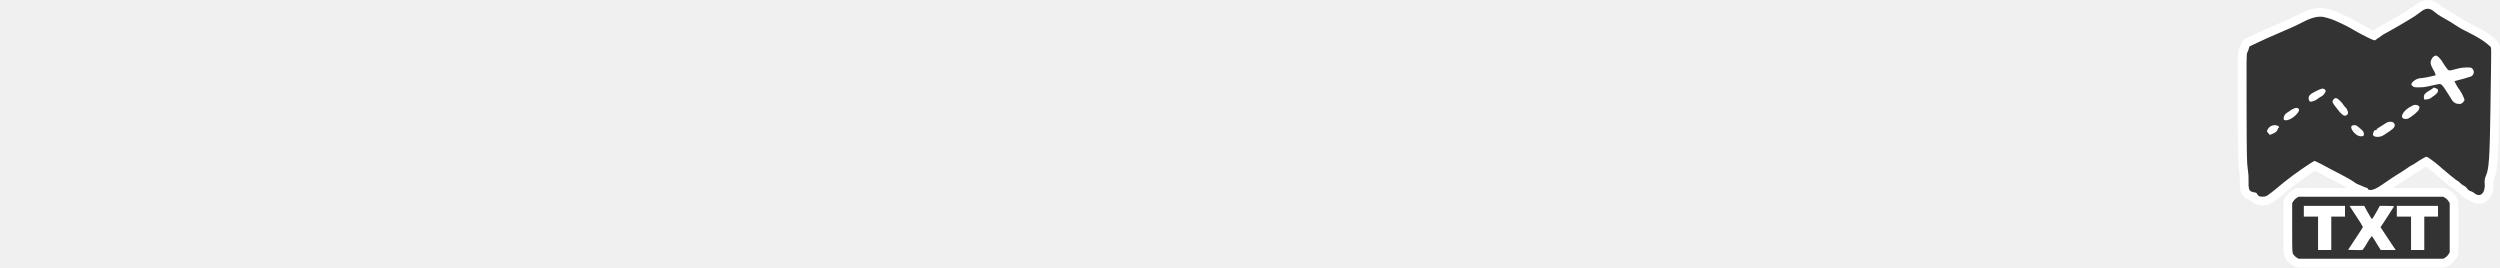
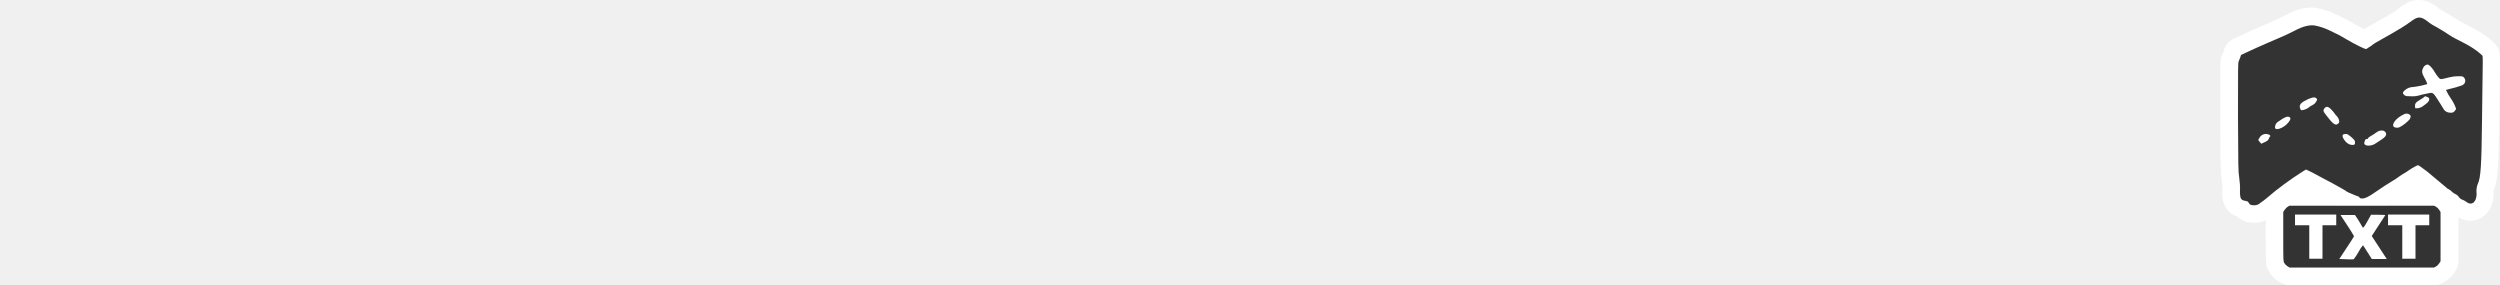
- <svg xmlns="http://www.w3.org/2000/svg" id="Layer_1" data-name="Layer 1" viewBox="0 0 1000 107">
-   <path d="M968.66,4.46c-.73.53-1.95,1.39-2.66,1.94-1.18.85-9.27,5.59-12.14,7.09a9.84,9.84,0,0,0-1.52,1,5.69,5.69,0,0,1-1,.69,3.49,3.49,0,0,0-.87.63,1,1,0,0,1-.63.32c-.57,0-3.86-1.6-7.73-3.76A54.88,54.88,0,0,0,935.67,9a25.5,25.5,0,0,0-6.42-2.24c-2.24-.32-4.74.31-8.11,2.08-2.65,1.38-5.8,2.8-11.29,5.12-1.78.75-4.77,2.11-6.66,3l-3.4,1.62-.3,1a8,8,0,0,1-.61,1.5c-.29.43-.33,2.83-.25,22.08.06,20.22.11,21.77.49,24.53a27.58,27.58,0,0,1,.31,4.88c-.11,2.52.16,3.58,1,4a6.7,6.7,0,0,0,1.41.4,1.18,1.18,0,0,1,1.07.71c.41.8.88,1,2.22,1a3.44,3.44,0,0,0,2.5-1c.75-.51,1.85-1.35,2.4-1.83a130.82,130.82,0,0,1,14.29-10.64l1.48-.87,1.06.49c.59.26,2.07,1,3.29,1.69s4,2.13,6.24,3.27,4.49,2.46,5.12,2.93a6.77,6.77,0,0,0,1.27.83c.06,0,.93.36,1.93.81a12.65,12.65,0,0,0,2.09.81c.14,0,.33.19.39.41s.26.41,1.09.41c1.12,0,2.57-.71,5-2.42s5.8-3.92,7.16-4.7c.67-.4,1.75-1.11,2.38-1.56a12.52,12.52,0,0,1,1.81-1.18,8.28,8.28,0,0,0,1.22-.69,39.85,39.85,0,0,1,4.33-2.64c.34-.15.65-.09,1.18.26a48,48,0,0,1,5.46,4.31c1.41,1.22,2.85,2.44,3.19,2.68s1.14.88,1.73,1.38a5.22,5.22,0,0,0,1.28.9,3.13,3.13,0,0,1,1,.83,6.08,6.08,0,0,0,1.56,1.14,2.78,2.78,0,0,1,1.2,1,2.81,2.81,0,0,0,1.85,1.3,3.71,3.71,0,0,1,1.16.71c1.51,1.2,2.93.89,3.7-.79a6.89,6.89,0,0,0,.39-3,6.27,6.27,0,0,1,.53-3.34c1.16-2.5,1.48-7.31,1.74-25.1.43-28.44.43-25.75,0-26.43a26.38,26.38,0,0,0-4.73-3.49c-.82-.53-2.85-1.61-6-3.19A26.17,26.17,0,0,1,983,10.58c-1.12-.81-4.73-3-6.79-4.1A15.53,15.53,0,0,1,974,4.93C972,3.16,970.65,3.06,968.66,4.46Zm6.57,18.22a10,10,0,0,1,2,2.5A22.43,22.43,0,0,0,979,27.72c.61.63.69.63,3.78-.2a14.48,14.48,0,0,1,3.82-.53c1.85,0,1.91,0,2.4.55a1.9,1.9,0,0,1-.92,3.15c-.71.28-4.16,1.26-5.3,1.5a8.83,8.83,0,0,0-1,.27,18,18,0,0,0,2.12,3.59,14.9,14.9,0,0,1,1.4,2.54c.18.53.41,1.1.49,1.26s-.1.55-.55,1a1.71,1.71,0,0,1-1.67.71A3.08,3.08,0,0,1,981,40.32c-.18-.3-.83-1.32-1.44-2.27-3.24-5-2.79-4.66-5.19-4.19-1,.2-2.56.53-3.39.75a14.36,14.36,0,0,1-3.5.33c-1.83,0-2-.09-2.5-.57s-.49-.59-.32-1.06a3.78,3.78,0,0,1,1.3-1.24,4.74,4.74,0,0,1,2.68-.83,31.3,31.3,0,0,0,3.54-.63c1-.27,1.93-.49,2-.49.24,0-.22-1.2-1-2.5-1-1.79-1.18-2.67-.57-3.9a2.61,2.61,0,0,1,1.73-1.53A3.08,3.08,0,0,1,975.23,22.68Zm-.84,12.64c.67.27.82.43.82.9,0,.77-.59,1.44-2.3,2.56a3.86,3.86,0,0,1-2.38,1l-.91,0-.06-.83c-.09-1.08.4-1.67,2.21-2.74a11.75,11.75,0,0,0,1.53-1C973.44,34.94,973.44,34.94,974.39,35.32Zm-44.55.41c.57.41.57.71-.09,1.73a3.16,3.16,0,0,1-1.36,1.2,5.75,5.75,0,0,0-1.36.91,5.52,5.52,0,0,1-2.87,1.12c-.24,0-.44-.27-.6-.77-.43-1.47.3-2.28,3.31-3.7C928.76,35.34,929.19,35.26,929.84,35.73Zm6.24,4.67a9.73,9.73,0,0,1,1.42,1.73c.18.33.41.59.51.59A4.38,4.38,0,0,1,939.23,45c0,.59-.17.81-.78,1.16-.38.2-.56.2-1.15-.09s-1.28-1-3.26-3.59c-1.15-1.55-1.24-1.83-.71-2.58C934,38.9,934.74,39,936.08,40.4Zm31.22,1.85c.63.37.63.78.06,1.93a16.69,16.69,0,0,1-3.86,3.11,2.34,2.34,0,0,1-2.36,0c-1.16-1,.77-3.59,3.76-5A2.3,2.3,0,0,1,967.3,42.25Zm-47.93,1.18c.59.45.12,1.49-1.24,2.79-1.77,1.68-4.27,2.46-4.66,1.46a2.66,2.66,0,0,1,1.22-2.5C917.4,43.25,918.55,42.8,919.37,43.43ZM957,48.8a1.73,1.73,0,0,1,.76.71c.46.87-.11,1.77-1.83,2.91-.8.55-1.81,1.22-2.26,1.52a4.65,4.65,0,0,1-3.48.75c-1-.28-1.22-.73-.81-1.78.24-.66.43-.84.81-.84s.47-.12.47-.3.57-.61,1.28-1,1.57-1,2-1.26A3.4,3.4,0,0,1,957,48.8Zm-46,1.46c.57.21.92.8.45.8-.1,0-.24.24-.33.54-.2.84-.81,1.41-2.07,1.91l-1.14.45-.57-.69a3.83,3.83,0,0,1-.59-.83,5.25,5.25,0,0,1,.45-.9A3.21,3.21,0,0,1,911,50.26Zm33,1.06c1.32,1.16,1.47,1.36,1.53,2.11s0,.84-.41,1c-1.3.34-2.7-.31-3.84-1.81s-1.08-2.54.35-2.54C942.4,50,942.62,50.16,944,51.32Z" fill="#333" stroke="#fff" stroke-linecap="round" stroke-linejoin="round" stroke-width="7" />
-   <path d="M918.62,79.19a4.45,4.45,0,0,0-1.26,1.26l-.49.79v9.84c0,9.8,0,9.82.44,10.63a4.17,4.17,0,0,0,1.31,1.3l.83.49h57.83l.81-.45a4,4,0,0,0,1.3-1.3l.49-.83V81.28l-.49-.83a4,4,0,0,0-1.3-1.3l-.81-.45H919.41ZM938,84.49v2.14h-5.49V100h-5.29V86.63h-5.69V82.36H938Zm9,.27c.75,1.32,1.47,2.54,1.61,2.74s.47,0,1.79-2.4l1.52-2.74h2.91c2.28,0,2.89.06,2.76.24l-2.76,4.29-2.6,4,3,4.55,3.05,4.57h-6l-1.69-2.74a30.23,30.23,0,0,0-1.85-2.85,15.28,15.28,0,0,0-1.83,2.67A19.89,19.89,0,0,1,945,100a26.67,26.67,0,0,1-3,0l-2.76-.06,2.92-4.45c1.63-2.44,3-4.55,3-4.69a34.57,34.57,0,0,0-2.19-3.58c-1.2-1.83-2.4-3.68-2.67-4.11l-.46-.75h5.85Zm28.2-.27v2.14h-5.49V100h-5.29V86.63h-5.69V82.36h16.47Z" fill="#333" stroke="#fff" stroke-linecap="round" stroke-linejoin="round" stroke-width="7" />
-   <path d="M968.66,4.46c-.73.53-1.95,1.39-2.66,1.94-1.18.85-9.27,5.59-12.14,7.09a9.84,9.84,0,0,0-1.52,1,5.69,5.69,0,0,1-1,.69,3.49,3.49,0,0,0-.87.63,1,1,0,0,1-.63.32c-.57,0-3.86-1.6-7.73-3.76A54.88,54.88,0,0,0,935.67,9a25.5,25.5,0,0,0-6.42-2.24c-2.24-.32-4.74.31-8.11,2.08-2.65,1.38-5.8,2.8-11.29,5.12-1.78.75-4.77,2.11-6.66,3l-3.4,1.62-.3,1a8,8,0,0,1-.61,1.5c-.29.43-.33,2.83-.25,22.08.06,20.22.11,21.77.49,24.53a27.58,27.58,0,0,1,.31,4.88c-.11,2.52.16,3.58,1,4a6.7,6.7,0,0,0,1.41.4,1.18,1.18,0,0,1,1.07.71c.41.8.88,1,2.22,1a3.44,3.44,0,0,0,2.5-1c.75-.51,1.85-1.35,2.4-1.83a130.82,130.82,0,0,1,14.29-10.64l1.48-.87,1.06.49c.59.26,2.07,1,3.29,1.69s4,2.13,6.24,3.27,4.49,2.46,5.12,2.93a6.77,6.77,0,0,0,1.27.83c.06,0,.93.36,1.93.81a12.65,12.65,0,0,0,2.09.81c.14,0,.33.19.39.41s.26.41,1.09.41c1.12,0,2.57-.71,5-2.42s5.8-3.92,7.16-4.7c.67-.4,1.75-1.11,2.38-1.56a12.52,12.52,0,0,1,1.81-1.18,8.28,8.28,0,0,0,1.22-.69,39.85,39.85,0,0,1,4.33-2.64c.34-.15.65-.09,1.18.26a48,48,0,0,1,5.46,4.31c1.41,1.22,2.85,2.44,3.19,2.68s1.14.88,1.73,1.38a5.22,5.22,0,0,0,1.28.9,3.13,3.13,0,0,1,1,.83,6.08,6.08,0,0,0,1.56,1.14,2.78,2.78,0,0,1,1.2,1,2.81,2.81,0,0,0,1.85,1.3,3.71,3.71,0,0,1,1.16.71c1.51,1.2,2.93.89,3.7-.79a6.89,6.89,0,0,0,.39-3,6.27,6.27,0,0,1,.53-3.34c1.16-2.5,1.48-7.31,1.74-25.1.43-28.44.43-25.75,0-26.43a26.38,26.38,0,0,0-4.73-3.49c-.82-.53-2.85-1.61-6-3.19A26.17,26.17,0,0,1,983,10.58c-1.12-.81-4.73-3-6.79-4.1A15.53,15.53,0,0,1,974,4.93C972,3.16,970.65,3.06,968.66,4.46Zm6.57,18.22a10,10,0,0,1,2,2.5A22.43,22.43,0,0,0,979,27.72c.61.63.69.63,3.78-.2a14.48,14.48,0,0,1,3.82-.53c1.85,0,1.91,0,2.4.55a1.9,1.9,0,0,1-.92,3.15c-.71.28-4.16,1.26-5.3,1.5a8.83,8.83,0,0,0-1,.27,18,18,0,0,0,2.12,3.59,14.9,14.9,0,0,1,1.4,2.54c.18.53.41,1.1.49,1.26s-.1.55-.55,1a1.71,1.71,0,0,1-1.67.71A3.08,3.08,0,0,1,981,40.32c-.18-.3-.83-1.32-1.44-2.27-3.24-5-2.79-4.66-5.19-4.19-1,.2-2.56.53-3.39.75a14.36,14.36,0,0,1-3.5.33c-1.83,0-2-.09-2.5-.57s-.49-.59-.32-1.06a3.78,3.78,0,0,1,1.3-1.24,4.74,4.74,0,0,1,2.68-.83,31.3,31.3,0,0,0,3.54-.63c1-.27,1.93-.49,2-.49.24,0-.22-1.2-1-2.5-1-1.79-1.18-2.67-.57-3.9a2.61,2.61,0,0,1,1.73-1.53A3.08,3.08,0,0,1,975.23,22.68Zm-.84,12.64c.67.27.82.43.82.9,0,.77-.59,1.44-2.3,2.56a3.86,3.86,0,0,1-2.38,1l-.91,0-.06-.83c-.09-1.08.4-1.67,2.21-2.74a11.75,11.75,0,0,0,1.53-1C973.44,34.94,973.44,34.94,974.39,35.32Zm-44.55.41c.57.41.57.71-.09,1.73a3.16,3.16,0,0,1-1.36,1.2,5.75,5.75,0,0,0-1.36.91,5.52,5.52,0,0,1-2.87,1.12c-.24,0-.44-.27-.6-.77-.43-1.47.3-2.28,3.31-3.7C928.76,35.34,929.19,35.26,929.84,35.73Zm6.24,4.67a9.73,9.73,0,0,1,1.42,1.73c.18.33.41.59.51.59A4.38,4.38,0,0,1,939.23,45c0,.59-.17.81-.78,1.16-.38.2-.56.2-1.15-.09s-1.28-1-3.26-3.59c-1.15-1.55-1.24-1.83-.71-2.58C934,38.9,934.74,39,936.08,40.4Zm31.22,1.85c.63.37.63.78.06,1.93a16.69,16.69,0,0,1-3.86,3.11,2.34,2.34,0,0,1-2.36,0c-1.16-1,.77-3.59,3.76-5A2.3,2.3,0,0,1,967.3,42.25Zm-47.93,1.18c.59.45.12,1.49-1.24,2.79-1.77,1.68-4.27,2.46-4.66,1.46a2.66,2.66,0,0,1,1.22-2.5C917.4,43.25,918.55,42.8,919.37,43.43ZM957,48.8a1.73,1.73,0,0,1,.76.71c.46.87-.11,1.77-1.83,2.91-.8.55-1.81,1.22-2.26,1.52a4.65,4.65,0,0,1-3.48.75c-1-.28-1.22-.73-.81-1.78.24-.66.43-.84.81-.84s.47-.12.47-.3.57-.61,1.28-1,1.57-1,2-1.26A3.4,3.4,0,0,1,957,48.8Zm-46,1.46c.57.21.92.8.45.8-.1,0-.24.24-.33.54-.2.84-.81,1.41-2.07,1.91l-1.14.45-.57-.69a3.83,3.83,0,0,1-.59-.83,5.25,5.25,0,0,1,.45-.9A3.21,3.21,0,0,1,911,50.26Zm33,1.06c1.32,1.16,1.47,1.36,1.53,2.11s0,.84-.41,1c-1.3.34-2.7-.31-3.84-1.81s-1.08-2.54.35-2.54C942.4,50,942.62,50.16,944,51.32Z" fill="#333" />
-   <path d="M918.62,79.19a4.45,4.45,0,0,0-1.26,1.26l-.49.79v9.84c0,9.8,0,9.82.44,10.63a4.17,4.17,0,0,0,1.31,1.3l.83.49h57.83l.81-.45a4,4,0,0,0,1.3-1.3l.49-.83V81.28l-.49-.83a4,4,0,0,0-1.3-1.3l-.81-.45H919.41ZM938,84.49v2.14h-5.49V100h-5.29V86.63h-5.69V82.36H938Zm9,.27c.75,1.32,1.47,2.54,1.61,2.74s.47,0,1.79-2.4l1.52-2.74h2.91c2.28,0,2.89.06,2.76.24l-2.76,4.29-2.6,4,3,4.55,3.05,4.57h-6l-1.69-2.74a30.23,30.23,0,0,0-1.85-2.85,15.28,15.28,0,0,0-1.83,2.67A19.89,19.89,0,0,1,945,100a26.67,26.67,0,0,1-3,0l-2.76-.06,2.92-4.45c1.63-2.44,3-4.55,3-4.69a34.57,34.57,0,0,0-2.19-3.58c-1.2-1.83-2.4-3.68-2.67-4.11l-.46-.75h5.85Zm28.2-.27v2.14h-5.49V100h-5.29V86.63h-5.69V82.36h16.47Z" fill="#333" />
+ <svg xmlns="http://www.w3.org/2000/svg" version="1.1" id="Layer_1" x="0px" y="0px" viewBox="0 0 1000 114" style="enable-background:new 0 0 1000 114;" xml:space="preserve">
+   <style type="text/css">
+ 	.st0{fill:#FFFFFF;}
+ 	.st1{fill:#333333;}
+ </style>
+   <g id="Layer_2">
+     <rect x="957" y="72.4" class="st0" width="21.2" height="7.5" />
+   </g>
+   <g>
+     <g>
+       <path class="st0" d="M967.6,7c0.9,0,1.8,0.5,2.9,1.4c0.7,0.6,1.4,1.1,2.2,1.6c2.1,1.1,5.7,3.3,6.8,4.1c0.8,0.5,1.6,1,2.4,1.4    c3.2,1.6,5.2,2.7,6,3.2c1.7,1,3.3,2.2,4.7,3.5c0.4,0.7,0.4-2,0,26.4c-0.3,17.8-0.6,22.6-1.7,25.1c-0.5,1-0.7,2.2-0.5,3.3    c0.1,1,0,2-0.4,3c-0.5,1-1.1,1.5-1.9,1.5c-0.5,0-1.1-0.2-1.8-0.7c-0.3-0.3-0.7-0.5-1.2-0.7c-0.8-0.2-1.4-0.6-1.8-1.3    c-0.3-0.4-0.7-0.8-1.2-1c-0.6-0.3-1.1-0.7-1.6-1.1c-0.3-0.3-0.6-0.6-1-0.8c-0.5-0.2-0.9-0.5-1.3-0.9c-0.6-0.5-1.4-1.1-1.7-1.4    s-1.8-1.5-3.2-2.7c-1.7-1.6-3.5-3-5.5-4.3c-0.4-0.2-0.6-0.3-0.8-0.3c-0.1,0-0.2,0-0.3,0.1c-1.5,0.8-2.9,1.7-4.3,2.6    c-0.4,0.3-0.8,0.5-1.2,0.7c-0.6,0.3-1.2,0.7-1.8,1.2c-0.6,0.4-1.7,1.2-2.4,1.6c-1.4,0.8-4.7,3-7.2,4.7s-3.9,2.4-5,2.4    c-0.8,0-1-0.2-1.1-0.4c-0.1-0.2-0.3-0.4-0.4-0.4c-0.7-0.2-1.4-0.5-2.1-0.8c-1-0.4-1.9-0.8-1.9-0.8c-0.5-0.2-0.9-0.5-1.3-0.8    c-0.6-0.5-2.9-1.8-5.1-2.9c-2.2-1.1-5-2.6-6.2-3.3c-1.2-0.7-2.7-1.4-3.3-1.7l-1.1-0.5l-1.5,0.9c-5,3.2-9.8,6.8-14.3,10.6    c-0.6,0.5-1.7,1.3-2.4,1.8c-0.6,0.6-1.5,1-2.4,1c0,0,0,0-0.1,0c-1.3,0-1.8-0.2-2.2-1c-0.2-0.4-0.6-0.7-1.1-0.7    c-0.5-0.1-1-0.2-1.4-0.4c-0.8-0.4-1.1-1.5-1-4c0-1.6-0.1-3.3-0.3-4.9c-0.4-2.8-0.4-4.3-0.5-24.5c-0.1-19.2,0-21.6,0.3-22.1    c0.3-0.5,0.5-1,0.6-1.5l0.3-1l3.4-1.6c1.9-0.9,4.9-2.3,6.7-3c5.5-2.3,8.6-3.7,11.3-5.1c2.8-1.5,5-2.2,7-2.2c0.4,0,0.8,0,1.1,0.1    c2.2,0.5,4.4,1.2,6.4,2.2c2.2,1,4.4,2.1,6.4,3.4c3.9,2.2,7.2,3.8,7.7,3.8c0.2,0,0.5-0.1,0.6-0.3c0.3-0.3,0.5-0.5,0.9-0.6    c0.4-0.2,0.7-0.4,1-0.7c0.5-0.4,1-0.7,1.5-1c2.9-1.5,11-6.2,12.1-7.1c0.7-0.6,1.9-1.4,2.7-1.9C966.1,7.3,966.9,7,967.6,7     M964.4,38.4c1,0,2.1-0.1,3.1-0.3c0.8-0.2,2.4-0.6,3.4-0.8c0.7-0.1,1.1-0.2,1.5-0.2c1,0,1.4,0.8,3.7,4.4c0.6,0.9,1.3,2,1.4,2.3    c0.6,0.8,1.5,1.2,2.5,1.2c0,0,0.1,0,0.1,0c0.1,0,0.2,0,0.3,0c0.6,0,1.1-0.3,1.4-0.7c0.5-0.4,0.6-0.8,0.5-1    c-0.1-0.2-0.3-0.7-0.5-1.3c-0.4-0.9-0.9-1.7-1.4-2.5c-0.8-1.1-1.6-2.3-2.1-3.6c0.3-0.1,0.7-0.2,1-0.3c1.1-0.2,4.6-1.2,5.3-1.5    c0.3-0.1,0.6-0.2,0.8-0.5c0.8-0.7,0.8-1.9,0.1-2.7c-0.5-0.5-0.6-0.5-2.4-0.5c-1.3,0-2.6,0.2-3.8,0.5c-1.7,0.4-2.4,0.7-2.9,0.7    c-0.4,0-0.6-0.2-0.9-0.5c-0.6-0.8-1.2-1.7-1.8-2.5c-0.5-0.9-1.2-1.8-2-2.5c-0.3-0.2-0.6-0.4-0.9-0.5c-0.8,0.2-1.4,0.8-1.7,1.5    c-0.6,1.2-0.4,2.1,0.6,3.9c0.8,1.3,1.2,2.5,1,2.5c-0.1,0-1,0.2-2,0.5c-1.2,0.3-2.3,0.5-3.5,0.6c-1,0-1.9,0.3-2.7,0.8    c-0.5,0.3-1,0.7-1.3,1.2c-0.2,0.5-0.2,0.6,0.3,1.1c0.5,0.5,0.7,0.6,2.5,0.6C964.1,38.4,964.3,38.4,964.4,38.4 M966.1,43.3h0.9    c0.9-0.1,1.7-0.4,2.4-1c1.7-1.1,2.3-1.8,2.3-2.6c0-0.5-0.2-0.6-0.8-0.9h0c-0.5-0.2-0.8-0.3-0.9-0.3c-0.1,0-0.1,0.1-0.2,0.2    c-0.5,0.4-1,0.7-1.5,1c-1.8,1.1-2.3,1.7-2.2,2.7L966.1,43.3 M920.7,44.2c1-0.1,2-0.5,2.9-1.1c0.4-0.4,0.9-0.7,1.4-0.9    c0.6-0.3,1-0.7,1.4-1.2c0.7-1,0.7-1.3,0.1-1.7h0c-0.3-0.2-0.5-0.3-0.8-0.3c-0.4,0-1.1,0.2-2.2,0.8c-3,1.4-3.7,2.2-3.3,3.7    C920.2,43.9,920.4,44.2,920.7,44.2 M934.5,49.8c0.1,0,0.3,0,0.5-0.1c0.6-0.3,0.8-0.6,0.8-1.2c-0.2-0.9-0.6-1.7-1.2-2.3    c-0.1,0-0.3-0.3-0.5-0.6c-0.4-0.6-0.9-1.2-1.4-1.7h0c-0.8-0.8-1.3-1.2-1.8-1.2c-0.4,0-0.7,0.2-1,0.7c-0.5,0.8-0.4,1,0.7,2.6    c2,2.6,2.7,3.3,3.3,3.6C934.1,49.7,934.3,49.8,934.5,49.8 M958.8,51.1c0.4,0,0.8-0.1,1.2-0.3c1.4-0.8,2.7-1.9,3.9-3.1    c0.6-1.2,0.6-1.6-0.1-1.9h0c-0.4-0.2-0.8-0.3-1.2-0.3c-0.4,0-0.9,0.1-1.2,0.4c-3,1.4-4.9,4-3.8,5C958,51,958.4,51.1,958.8,51.1     M910.9,51.6c1,0,2.6-0.7,3.8-1.9c1.4-1.3,1.8-2.3,1.2-2.8h0c-0.2-0.2-0.5-0.3-0.8-0.3c-0.8,0-1.9,0.6-3.9,2    c-0.8,0.5-1.3,1.5-1.2,2.5C910.1,51.5,910.4,51.6,910.9,51.6 M947.6,58.3c0.9,0,1.9-0.3,2.6-0.8c0.5-0.3,1.5-1,2.3-1.5    c1.7-1.1,2.3-2,1.8-2.9c-0.2-0.3-0.4-0.6-0.8-0.7c-0.3-0.1-0.6-0.1-0.8-0.1c-0.8,0-1.6,0.3-2.2,0.8c-0.4,0.3-1.3,0.9-2,1.3    s-1.3,0.8-1.3,1s-0.1,0.3-0.5,0.3s-0.6,0.2-0.8,0.8c-0.4,1-0.2,1.5,0.8,1.8C947,58.2,947.3,58.3,947.6,58.3 M941,58    c0.2,0,0.5,0,0.7-0.1c0.4-0.2,0.5-0.3,0.4-1s-0.2-1-1.5-2.1c-1.2-1-1.5-1.3-2.1-1.3c-0.1,0-0.2,0-0.3,0c-1.4,0-1.5,1-0.3,2.5    C938.7,57.4,939.9,58,941,58 M904.4,57.5l1.1-0.4c1.3-0.5,1.9-1.1,2.1-1.9c0.1-0.3,0.2-0.5,0.3-0.5c0.5,0,0.1-0.6-0.5-0.8    c-0.4-0.1-0.7-0.2-1.1-0.2c-1.1,0-2.1,0.5-2.7,1.5c-0.2,0.3-0.3,0.6-0.5,0.9c0.2,0.3,0.4,0.6,0.6,0.8L904.4,57.5 M967.6,0    c-2.2,0-4.3,0.7-6.5,2.2c0,0-0.1,0-0.1,0.1l-0.7,0.5c-0.7,0.5-1.4,1-2,1.5c-1.2,0.8-8.5,5.1-11.2,6.5c0,0,0,0,0,0    c-0.5,0.3-1,0.6-1.5,0.9c-0.9-0.5-2.1-1.1-3.5-1.9c-2.2-1.4-4.6-2.6-7-3.7c-2.5-1.3-5.2-2.2-8-2.8c-0.1,0-0.3-0.1-0.4-0.1    c-0.7-0.1-1.4-0.2-2.1-0.2c-3.1,0-6.4,0.9-10.2,3c-2.4,1.2-5.3,2.6-10.8,4.9c-1.9,0.8-5,2.2-6.9,3.1l-3.4,1.6    c-1.8,0.9-3.1,2.4-3.7,4.3l-0.3,1c0,0.1,0,0.1-0.1,0.2c-1,1.9-1.1,3.9-1.1,7.2c0,3.3,0,9.1,0,18.2c0.1,20.3,0.1,22.2,0.6,25.5    c0,0,0,0.1,0,0.1c0.2,1.2,0.3,2.4,0.2,3.6c-0.1,2.2-0.3,7.9,4.9,10.5c0.2,0.1,0.3,0.2,0.5,0.2c0.2,0.1,0.4,0.2,0.7,0.3    c1.6,1.6,3.9,2.4,6.7,2.4l0.1,0c2.5,0,4.9-0.9,6.8-2.5c0.9-0.6,1.9-1.4,2.6-2c3.7-3.2,7.6-6.1,11.6-8.8c0.2,0.1,0.3,0.2,0.5,0.3    c1.7,0.9,5.4,2.9,6.5,3.4c1.9,1,3.6,2,4.1,2.3c0.7,0.6,1.5,1.1,2.3,1.5c0.3,0.1,0.6,0.3,0.9,0.4c0.2,0.1,0.7,0.3,1.2,0.5    c0.4,0.2,0.7,0.3,1.1,0.5c1.3,1.1,3.1,1.8,5.4,1.8c3.1,0,5.9-1.5,9-3.7c2.4-1.7,5.5-3.7,6.6-4.4c0,0,0.1,0,0.1-0.1    c0.8-0.5,2.1-1.3,2.9-1.9c0.1-0.1,0.2-0.1,0.2-0.2c0.2-0.2,0.4-0.3,0.7-0.5c0.7-0.3,1.4-0.7,2-1.2c0,0,0,0,0.1,0    c0.1-0.1,0.2-0.2,0.4-0.2c0.6,0.5,1.3,1.1,1.9,1.6c0,0,0.1,0.1,0.1,0.1c2.9,2.6,3.5,2.9,3.7,3.1c0.1,0.1,0.6,0.5,1.1,0.9    c0.6,0.6,1.3,1.1,2.1,1.5c0.8,0.7,1.6,1.4,2.5,1.9c1.1,1.3,2.5,2.3,4.1,2.9c1.8,1.3,3.8,2,5.8,2c3.6,0,6.7-2.1,8.3-5.6    c0.1-0.2,0.1-0.3,0.2-0.5c0.7-1.9,1-4,0.8-6c1.7-3.7,2-8,2.3-27.7l0.1-6.6c0.1-9.7,0.2-14.6,0.2-17.1c0-2.7,0-5.1-2-7.3    c-0.2-0.2-0.4-0.4-0.6-0.6c-1.8-1.7-3.7-3.1-5.8-4.3c-0.8-0.5-2.3-1.4-6.5-3.5c-0.5-0.3-1.1-0.6-1.6-0.9c-1.6-1.1-5.3-3.3-7.3-4.4    c-0.4-0.2-0.7-0.5-1.1-0.8C974.1,2.3,971.5,0,967.6,0L967.6,0z" />
+     </g>
+     <g>
+       <path class="st0" d="M973.8,82.2l0.8,0.5c0.5,0.3,1,0.8,1.3,1.3l0.5,0.8v19.6l-0.5,0.8c-0.3,0.5-0.8,1-1.3,1.3l-0.8,0.5H916    l-0.8-0.5c-0.5-0.3-1-0.8-1.3-1.3c-0.4-0.8-0.4-0.8-0.4-10.6v-9.8l0.5-0.8c0.3-0.5,0.8-0.9,1.3-1.3l0.8-0.5H973.8 M955.3,90.1h5.7    v13.4h5.3V90.1h5.5V88v-2.1h-16.5V90.1 M945.2,91.1C945.2,91.1,945.2,91,945.2,91.1c-0.2-0.3-1-1.5-1.7-2.8l-1.3-2.4h-5.8l0.5,0.8    c0.3,0.4,1.5,2.3,2.7,4.1c0.8,1.1,1.5,2.3,2.2,3.6c0,0.1-1.4,2.2-3,4.7l-2.9,4.5l2.8,0.1c0.5,0,1,0,1.5,0s1,0,1.5,0    c0.7-0.9,1.4-1.9,1.9-2.9c0.5-1,1.1-1.8,1.8-2.7c0.7,0.9,1.3,1.9,1.8,2.8l1.7,2.7h6l-3-4.6l-3-4.6l2.6-4l2.8-4.3    c0.1-0.2-0.5-0.2-2.8-0.2h-2.9l-1.5,2.7C945.8,90.6,945.4,91.1,945.2,91.1 M918.1,90.1h5.7v13.4h5.3V90.1h5.5V88v-2.1h-16.5V90.1     M973.8,75.2h-57.9c-1.3,0-2.6,0.4-3.7,1.1l-0.8,0.5c-0.1,0-0.1,0.1-0.2,0.1c-1.3,0.9-2.4,1.9-3.2,3.2c0,0.1-0.1,0.1-0.1,0.2    l-0.5,0.8c-0.7,1.1-1.1,2.4-1.1,3.7v9.8c0,11.4,0,11.6,1.3,14c0.1,0.1,0.2,0.3,0.2,0.4c0.9,1.4,2.1,2.6,3.5,3.5    c0,0,0.1,0.1,0.2,0.1l0.8,0.5c1.1,0.6,2.3,1,3.6,1h57.8c1.2,0,2.4-0.3,3.4-0.9l0.8-0.5c0.1-0.1,0.2-0.1,0.3-0.2    c1.4-0.9,2.7-2.1,3.6-3.6c0,0,0-0.1,0.1-0.1l0.5-0.8c0.6-1.1,1-2.3,1-3.6V84.8c0-1.3-0.3-2.5-1-3.6l-0.5-0.8c0,0,0-0.1-0.1-0.1    c-0.9-1.4-2.1-2.7-3.6-3.6c-0.1-0.1-0.2-0.1-0.3-0.2l-0.8-0.4C976.2,75.5,975,75.2,973.8,75.2L973.8,75.2z" />
+     </g>
+   </g>
+   <g>
+     <path class="st1" d="M965.2,8c-0.7,0.5-2,1.4-2.7,1.9c-1.2,0.9-9.3,5.6-12.1,7.1c-0.5,0.3-1,0.6-1.5,1c-0.3,0.3-0.6,0.5-1,0.7   c-0.3,0.2-0.6,0.4-0.9,0.6c-0.2,0.2-0.4,0.3-0.6,0.3c-0.6,0-3.9-1.6-7.7-3.8c-2.1-1.3-4.2-2.4-6.4-3.4c-2-1-4.2-1.8-6.4-2.2   c-2.2-0.3-4.7,0.3-8.1,2.1c-2.7,1.4-5.8,2.8-11.3,5.1c-1.8,0.8-4.8,2.1-6.7,3l-3.4,1.6l-0.3,1c-0.2,0.5-0.4,1-0.6,1.5   c-0.3,0.4-0.3,2.8-0.3,22.1c0.1,20.2,0.1,21.8,0.5,24.5c0.2,1.6,0.4,3.2,0.3,4.9c-0.1,2.5,0.2,3.6,1,4c0.5,0.2,0.9,0.3,1.4,0.4   c0.5,0,0.9,0.3,1.1,0.7c0.4,0.8,0.9,1,2.2,1c0.9,0,1.8-0.3,2.5-1c0.8-0.5,1.8-1.3,2.4-1.8c4.5-3.9,9.3-7.4,14.3-10.6l1.5-0.9   l1.1,0.5c0.6,0.3,2.1,1,3.3,1.7s4,2.1,6.2,3.3s4.5,2.5,5.1,2.9c0.4,0.3,0.8,0.6,1.3,0.8c0.1,0,0.9,0.4,1.9,0.8   c0.7,0.3,1.4,0.6,2.1,0.8c0.1,0,0.3,0.2,0.4,0.4s0.3,0.4,1.1,0.4c1.1,0,2.6-0.7,5-2.4s5.8-3.9,7.2-4.7c0.7-0.4,1.8-1.1,2.4-1.6   c0.6-0.4,1.2-0.8,1.8-1.2c0.4-0.2,0.8-0.4,1.2-0.7c1.4-1,2.8-1.9,4.3-2.6c0.3-0.2,0.7-0.1,1.2,0.3c1.9,1.3,3.7,2.7,5.5,4.3   c1.4,1.2,2.8,2.4,3.2,2.7s1.1,0.9,1.7,1.4c0.4,0.4,0.8,0.7,1.3,0.9c0.4,0.2,0.7,0.5,1,0.8c0.5,0.5,1,0.8,1.6,1.1   c0.5,0.2,0.9,0.6,1.2,1c0.4,0.7,1.1,1.1,1.8,1.3c0.4,0.2,0.8,0.4,1.2,0.7c1.5,1.2,2.9,0.9,3.7-0.8c0.4-1,0.5-2,0.4-3   c-0.1-1.1,0.1-2.3,0.5-3.3c1.2-2.5,1.5-7.3,1.7-25.1c0.4-28.4,0.4-25.8,0-26.4c-1.4-1.3-3-2.5-4.7-3.5c-0.8-0.5-2.8-1.6-6-3.2   c-0.8-0.4-1.6-0.9-2.4-1.4c-1.1-0.8-4.7-3-6.8-4.1c-0.8-0.5-1.5-1-2.2-1.6C968.5,6.7,967.2,6.6,965.2,8z M971.8,26.2   c0.8,0.7,1.5,1.6,2,2.5c0.5,0.9,1.1,1.7,1.8,2.5c0.6,0.6,0.7,0.6,3.8-0.2c1.2-0.3,2.5-0.5,3.8-0.5c1.8,0,1.9,0,2.4,0.5   c0.7,0.8,0.7,2-0.1,2.7c-0.2,0.2-0.5,0.4-0.8,0.5c-0.7,0.3-4.2,1.3-5.3,1.5c-0.3,0.1-0.7,0.2-1,0.3c0.6,1.3,1.3,2.5,2.1,3.6   c0.5,0.8,1,1.6,1.4,2.5c0.2,0.5,0.4,1.1,0.5,1.3s-0.1,0.5-0.5,1c-0.4,0.5-1,0.8-1.7,0.7c-1,0-2-0.4-2.6-1.2   c-0.2-0.3-0.8-1.3-1.4-2.3c-3.2-5-2.8-4.7-5.2-4.2c-1,0.2-2.6,0.5-3.4,0.8c-1.1,0.3-2.3,0.4-3.5,0.3c-1.8,0-2-0.1-2.5-0.6   s-0.5-0.6-0.3-1.1c0.3-0.5,0.8-0.9,1.3-1.2c0.8-0.5,1.7-0.8,2.7-0.8c1.2-0.1,2.4-0.4,3.5-0.6c1-0.3,1.9-0.5,2-0.5   c0.2,0-0.2-1.2-1-2.5c-1-1.8-1.2-2.7-0.6-3.9c0.3-0.8,0.9-1.3,1.7-1.5C971.2,25.8,971.5,26,971.8,26.2z M970.9,38.8   c0.7,0.3,0.8,0.4,0.8,0.9c0,0.8-0.6,1.4-2.3,2.6c-0.7,0.6-1.5,0.9-2.4,1h-0.9l-0.1-0.8c-0.1-1.1,0.4-1.7,2.2-2.7   c0.5-0.3,1-0.6,1.5-1C970,38.4,970,38.4,970.9,38.8L970.9,38.8z M926.4,39.2c0.6,0.4,0.6,0.7-0.1,1.7c-0.3,0.5-0.8,0.9-1.4,1.2   c-0.5,0.2-1,0.5-1.4,0.9c-0.8,0.6-1.8,1-2.9,1.1c-0.2,0-0.4-0.3-0.6-0.8c-0.4-1.5,0.3-2.3,3.3-3.7   C925.3,38.8,925.7,38.8,926.4,39.2L926.4,39.2z M932.6,43.9c0.5,0.5,1,1.1,1.4,1.7c0.2,0.3,0.4,0.6,0.5,0.6   c0.6,0.6,1.1,1.4,1.2,2.3c0,0.6-0.2,0.8-0.8,1.2c-0.4,0.2-0.6,0.2-1.2-0.1s-1.3-1-3.3-3.6c-1.2-1.5-1.2-1.8-0.7-2.6   C930.5,42.4,931.3,42.5,932.6,43.9L932.6,43.9z M963.8,45.8c0.6,0.4,0.6,0.8,0.1,1.9c-1.1,1.2-2.4,2.3-3.9,3.1   c-0.7,0.4-1.6,0.4-2.4,0c-1.2-1,0.8-3.6,3.8-5C962.2,45.3,963.1,45.3,963.8,45.8L963.8,45.8z M915.9,46.9c0.6,0.5,0.1,1.5-1.2,2.8   c-1.8,1.7-4.3,2.5-4.7,1.5c-0.1-1,0.4-2,1.2-2.5C913.9,46.8,915.1,46.3,915.9,46.9L915.9,46.9z M953.5,52.3   c0.3,0.2,0.6,0.4,0.8,0.7c0.5,0.9-0.1,1.8-1.8,2.9c-0.8,0.5-1.8,1.2-2.3,1.5c-1,0.7-2.3,1-3.5,0.8c-1-0.3-1.2-0.7-0.8-1.8   c0.2-0.7,0.4-0.8,0.8-0.8s0.5-0.1,0.5-0.3s0.6-0.6,1.3-1s1.6-1,2-1.3C951.3,52.3,952.5,52,953.5,52.3z M907.5,53.8   c0.6,0.2,0.9,0.8,0.5,0.8c-0.1,0-0.2,0.2-0.3,0.5c-0.2,0.8-0.8,1.4-2.1,1.9l-1.1,0.5l-0.6-0.7c-0.2-0.2-0.4-0.5-0.6-0.8   c0.1-0.3,0.3-0.6,0.5-0.9C904.5,53.8,906.1,53.2,907.5,53.8z M940.5,54.8c1.3,1.2,1.5,1.4,1.5,2.1s0,0.8-0.4,1   c-1.3,0.3-2.7-0.3-3.8-1.8s-1.1-2.5,0.3-2.5C938.9,53.5,939.1,53.7,940.5,54.8z" />
+     <path class="st1" d="M915.1,82.7c-0.5,0.3-0.9,0.8-1.3,1.3l-0.5,0.8v9.8c0,9.8,0,9.8,0.4,10.6c0.3,0.5,0.8,1,1.3,1.3l0.8,0.5h57.8   l0.8-0.4c0.5-0.3,1-0.8,1.3-1.3l0.5-0.8V84.8l-0.5-0.8c-0.3-0.5-0.8-1-1.3-1.3l-0.8-0.4h-57.9L915.1,82.7z M934.5,88v2.1H929v13.4   h-5.3V90.1h-5.7v-4.3h16.5V88z M943.5,88.3c0.8,1.3,1.5,2.5,1.6,2.7s0.5,0,1.8-2.4l1.5-2.7h2.9c2.3,0,2.9,0.1,2.8,0.2l-2.8,4.3   l-2.6,4l3,4.6l3,4.6h-6l-1.7-2.7c-0.6-1-1.2-1.9-1.8-2.8c-0.7,0.8-1.3,1.7-1.8,2.7c-0.6,1-1.2,2-1.9,2.9c-1,0.1-2,0.1-3,0l-2.8-0.1   l2.9-4.4c1.6-2.4,3-4.6,3-4.7c-0.7-1.2-1.4-2.4-2.2-3.6c-1.2-1.8-2.4-3.7-2.7-4.1l-0.5-0.8h5.8L943.5,88.3z M971.7,88v2.1h-5.5   v13.4h-5.3V90.1h-5.7v-4.3h16.5V88z" />
+   </g>
</svg>
